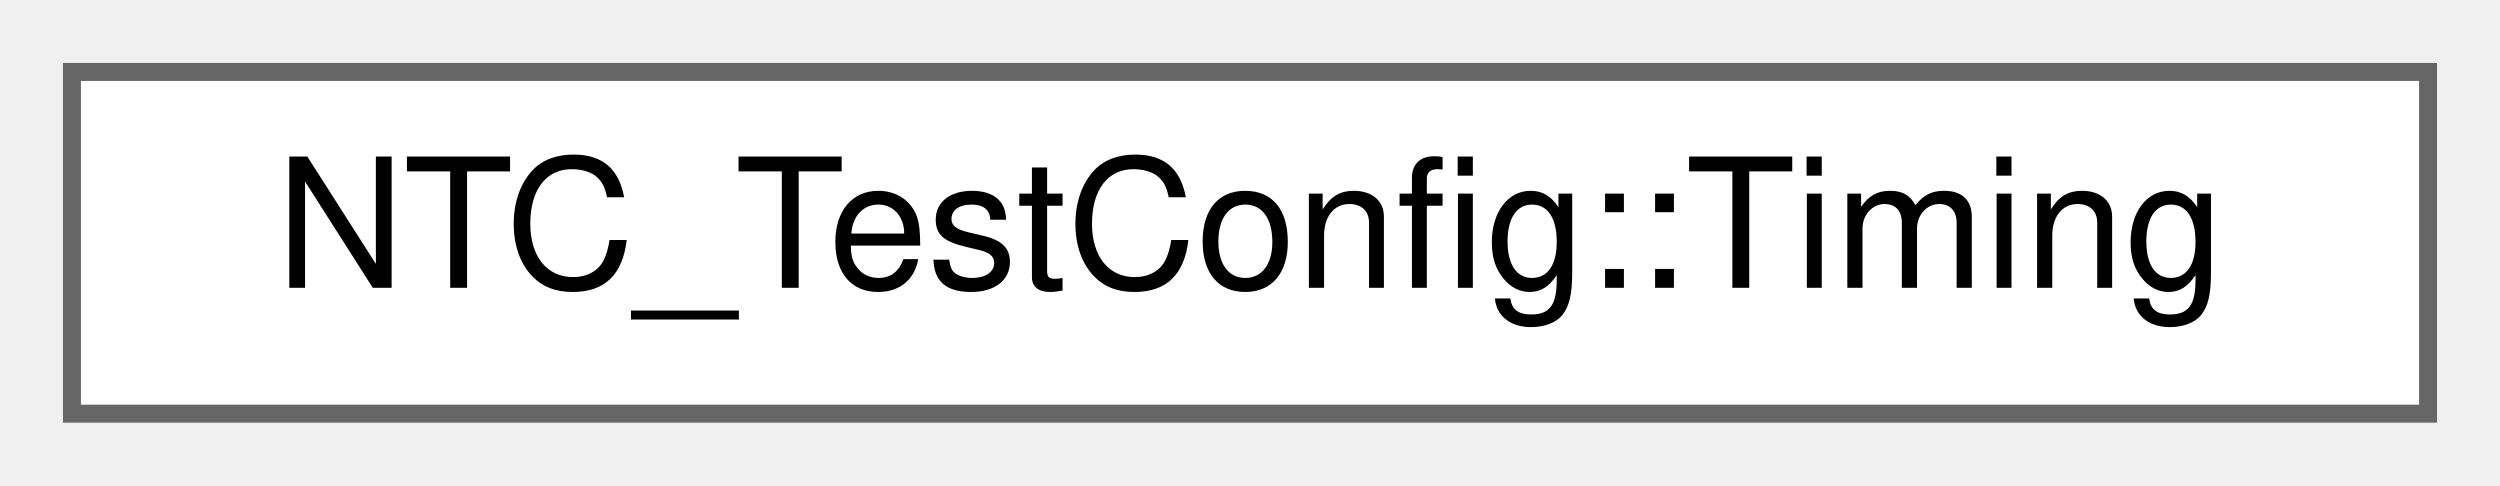
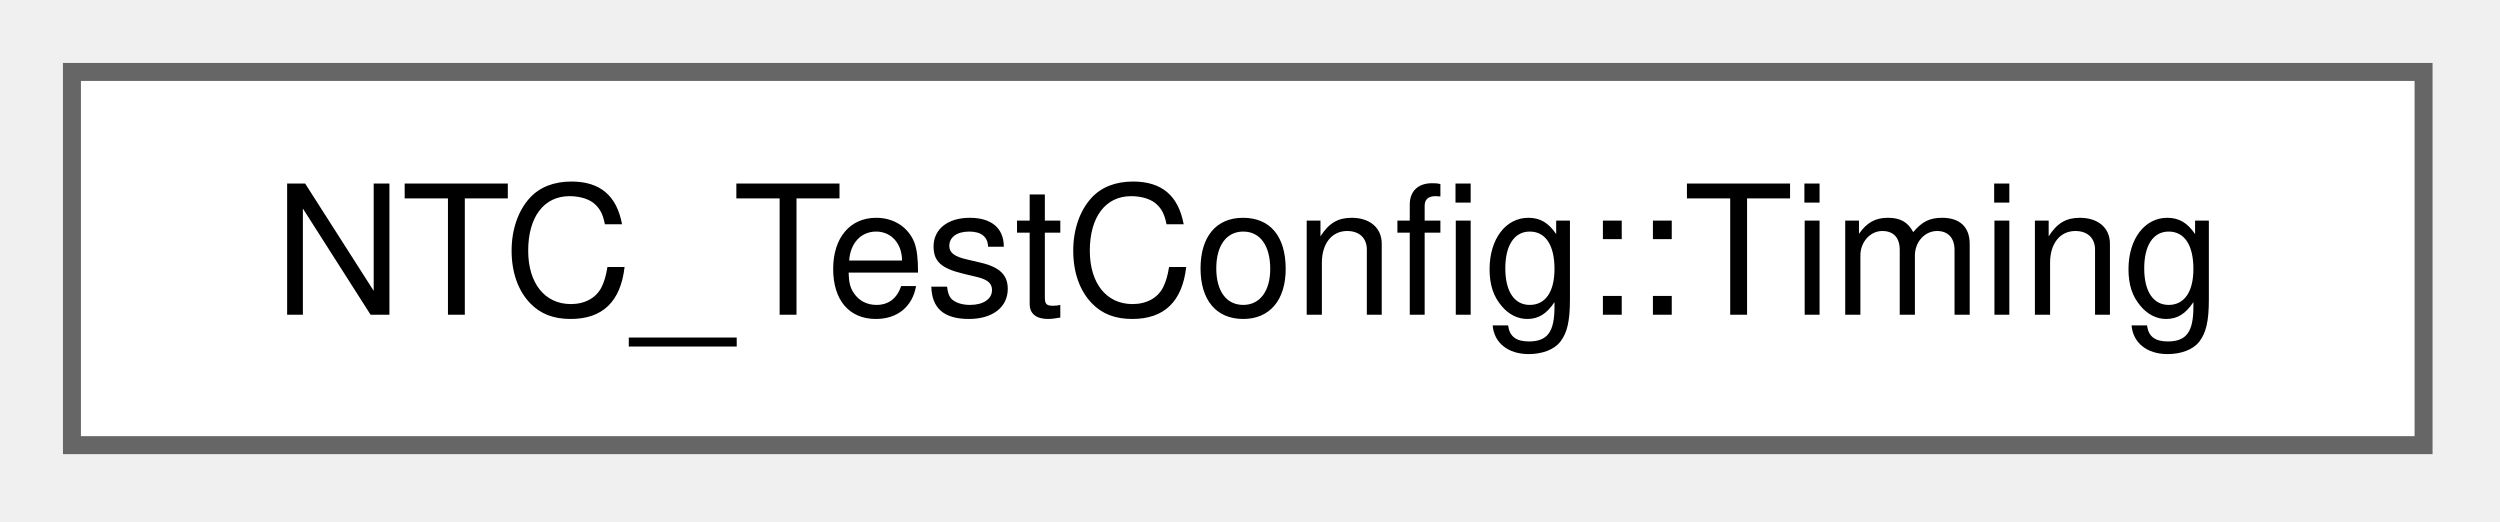
- <svg xmlns="http://www.w3.org/2000/svg" xmlns:xlink="http://www.w3.org/1999/xlink" width="139pt" height="27pt" viewBox="0.00 0.00 139.00 27.00">
-   <g id="graph0" class="graph" transform="scale(1 1) rotate(0) translate(4 23)">
+ <svg xmlns="http://www.w3.org/2000/svg" xmlns:xlink="http://www.w3.org/1999/xlink" width="139pt" height="29pt" viewBox="0.00 0.00 139.00 29.00">
+   <g id="graph0" class="graph" transform="scale(1 1) rotate(0) translate(4 24.75)">
    <g id="Node000000" class="node">
      <g id="a_Node000000">
        <a xlink:href="structNTC__TestConfig_1_1Timing.html" target="_top" xlink:title="Timing Parameters.">
-           <polygon fill="white" stroke="#666666" points="131,-19 0,-19 0,0 131,0 131,-19" />
-           <text text-anchor="middle" x="65.5" y="-7" font-family="Helvetica,sans-Serif" font-size="10.00">NTC_TestConfig::Timing</text>
+           <polygon fill="white" stroke="#666666" points="130.75,-20.75 0,-20.75 0,0 130.75,0 130.75,-20.75" />
+           <text xml:space="preserve" text-anchor="middle" x="65.38" y="-7.25" font-family="Helvetica,sans-Serif" font-size="10.00">NTC_TestConfig::Timing</text>
        </a>
      </g>
    </g>
  </g>
</svg>
